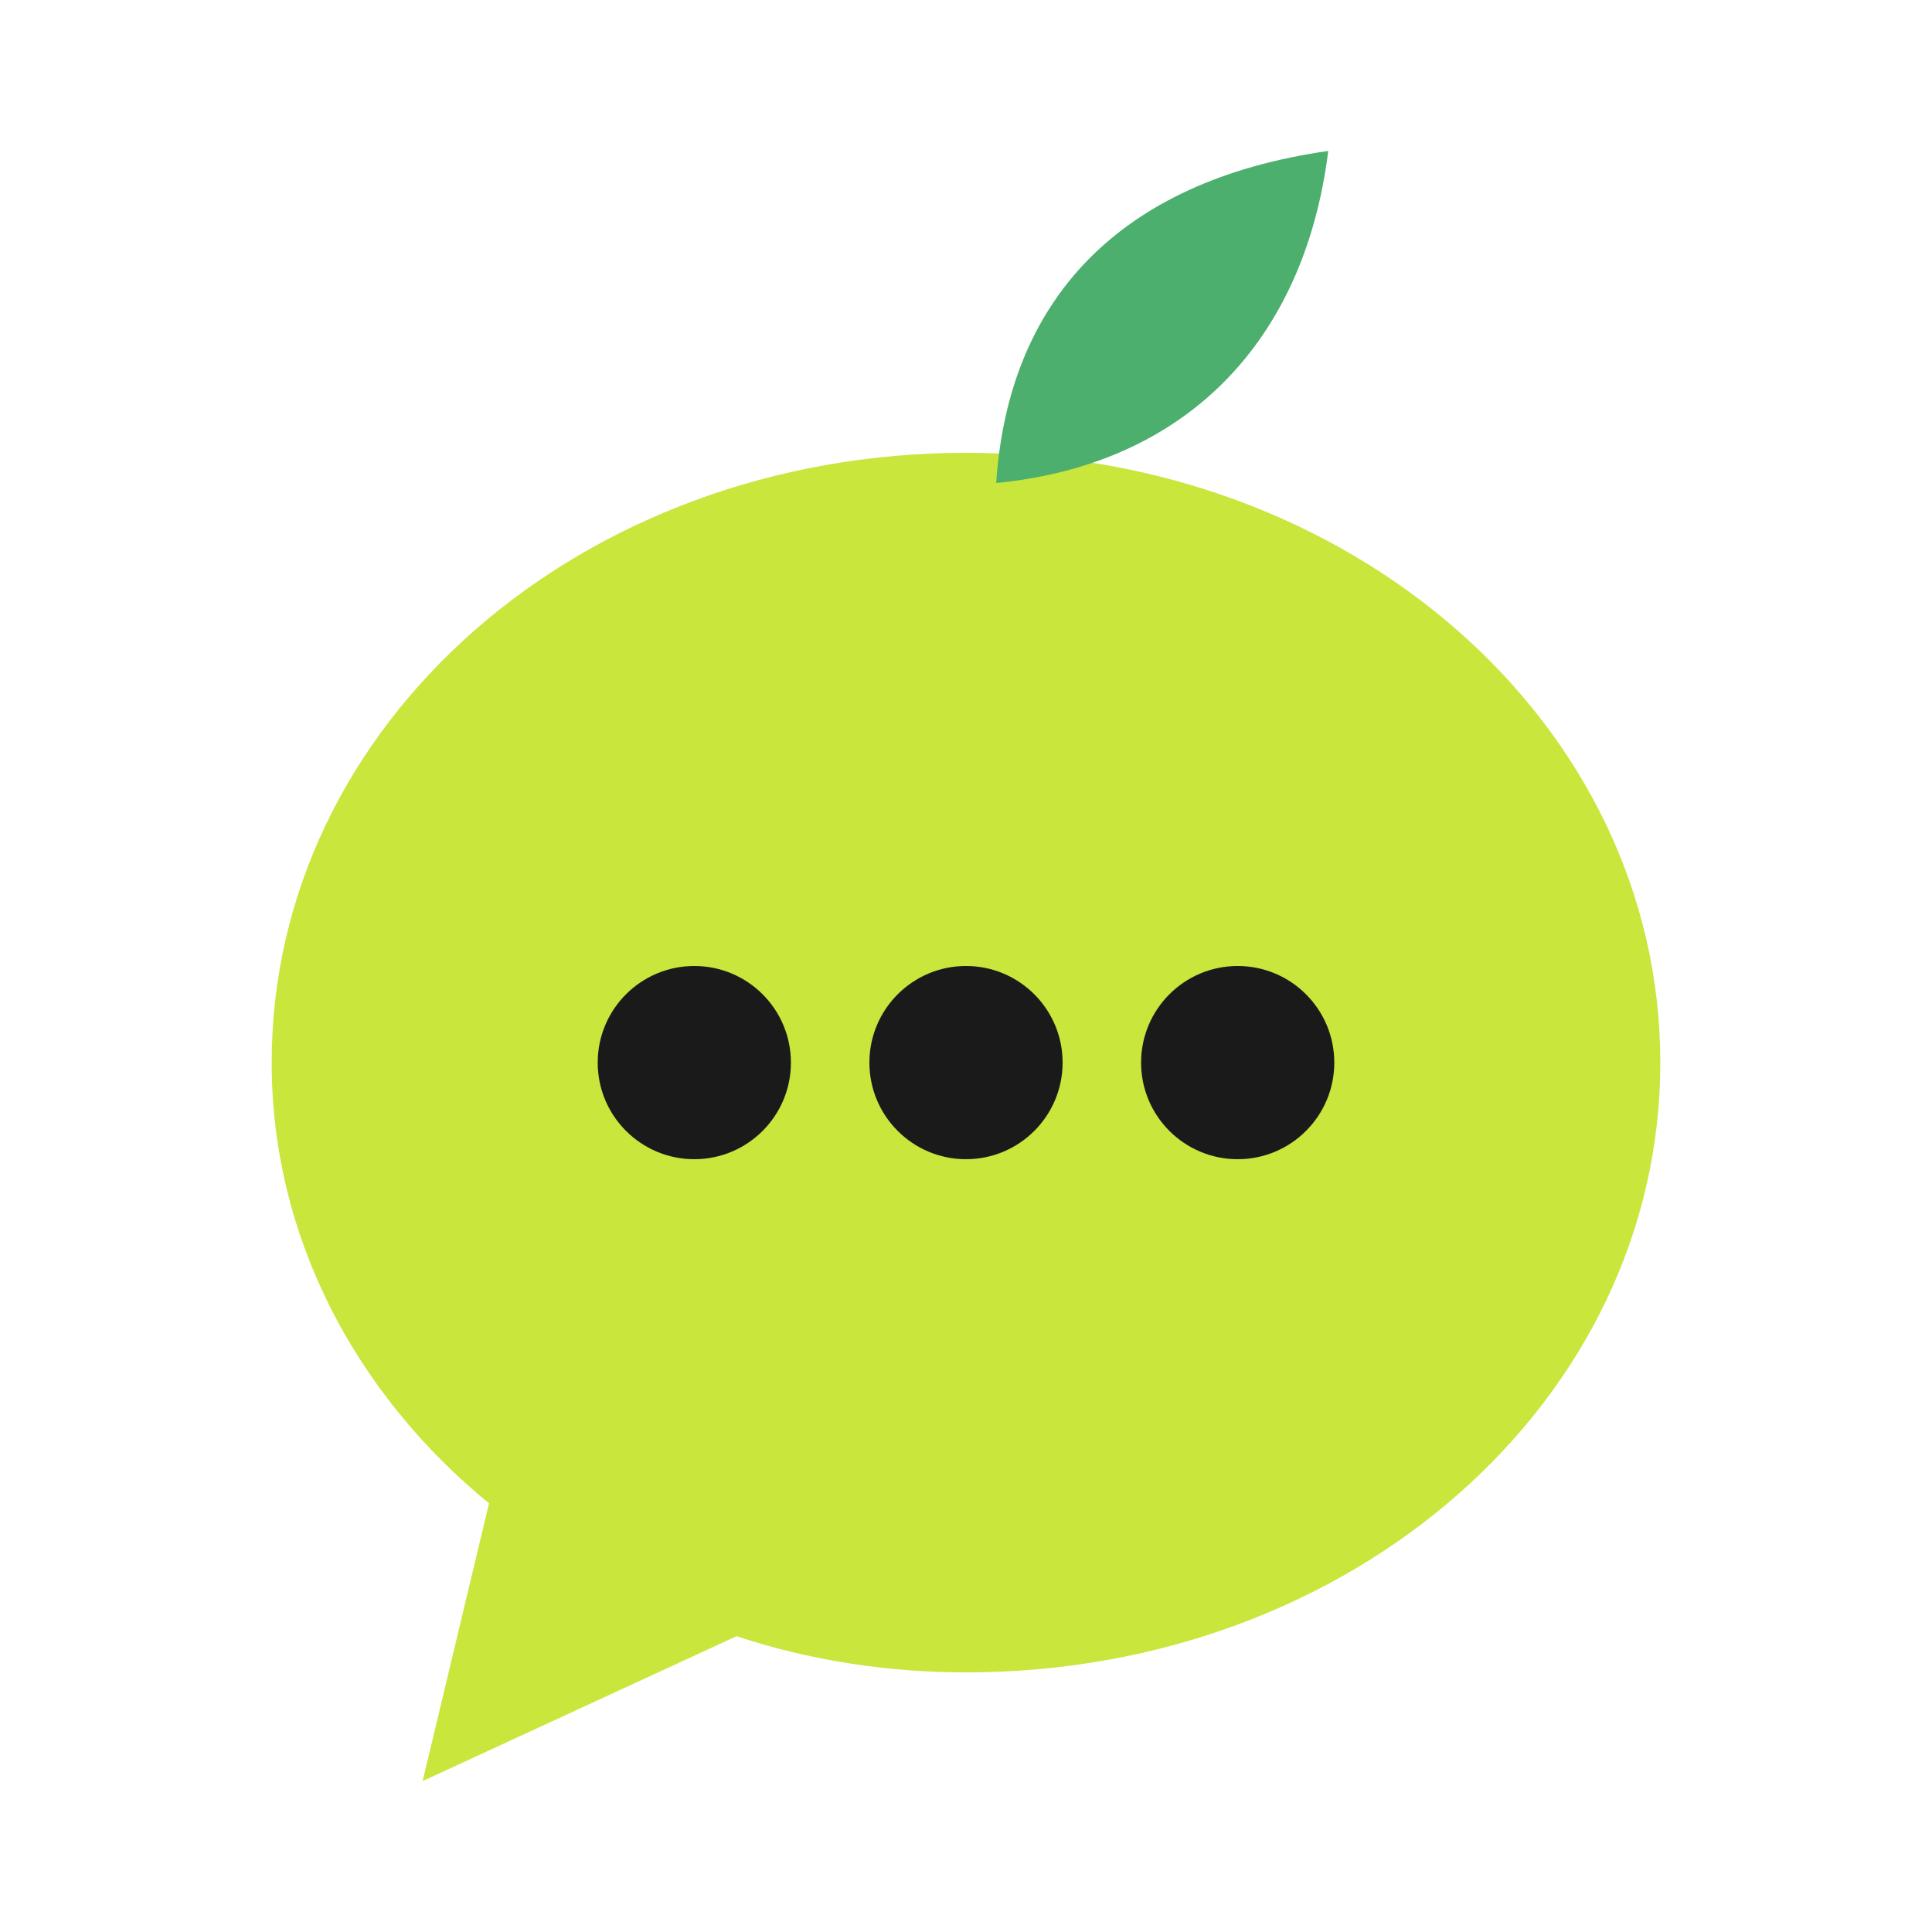
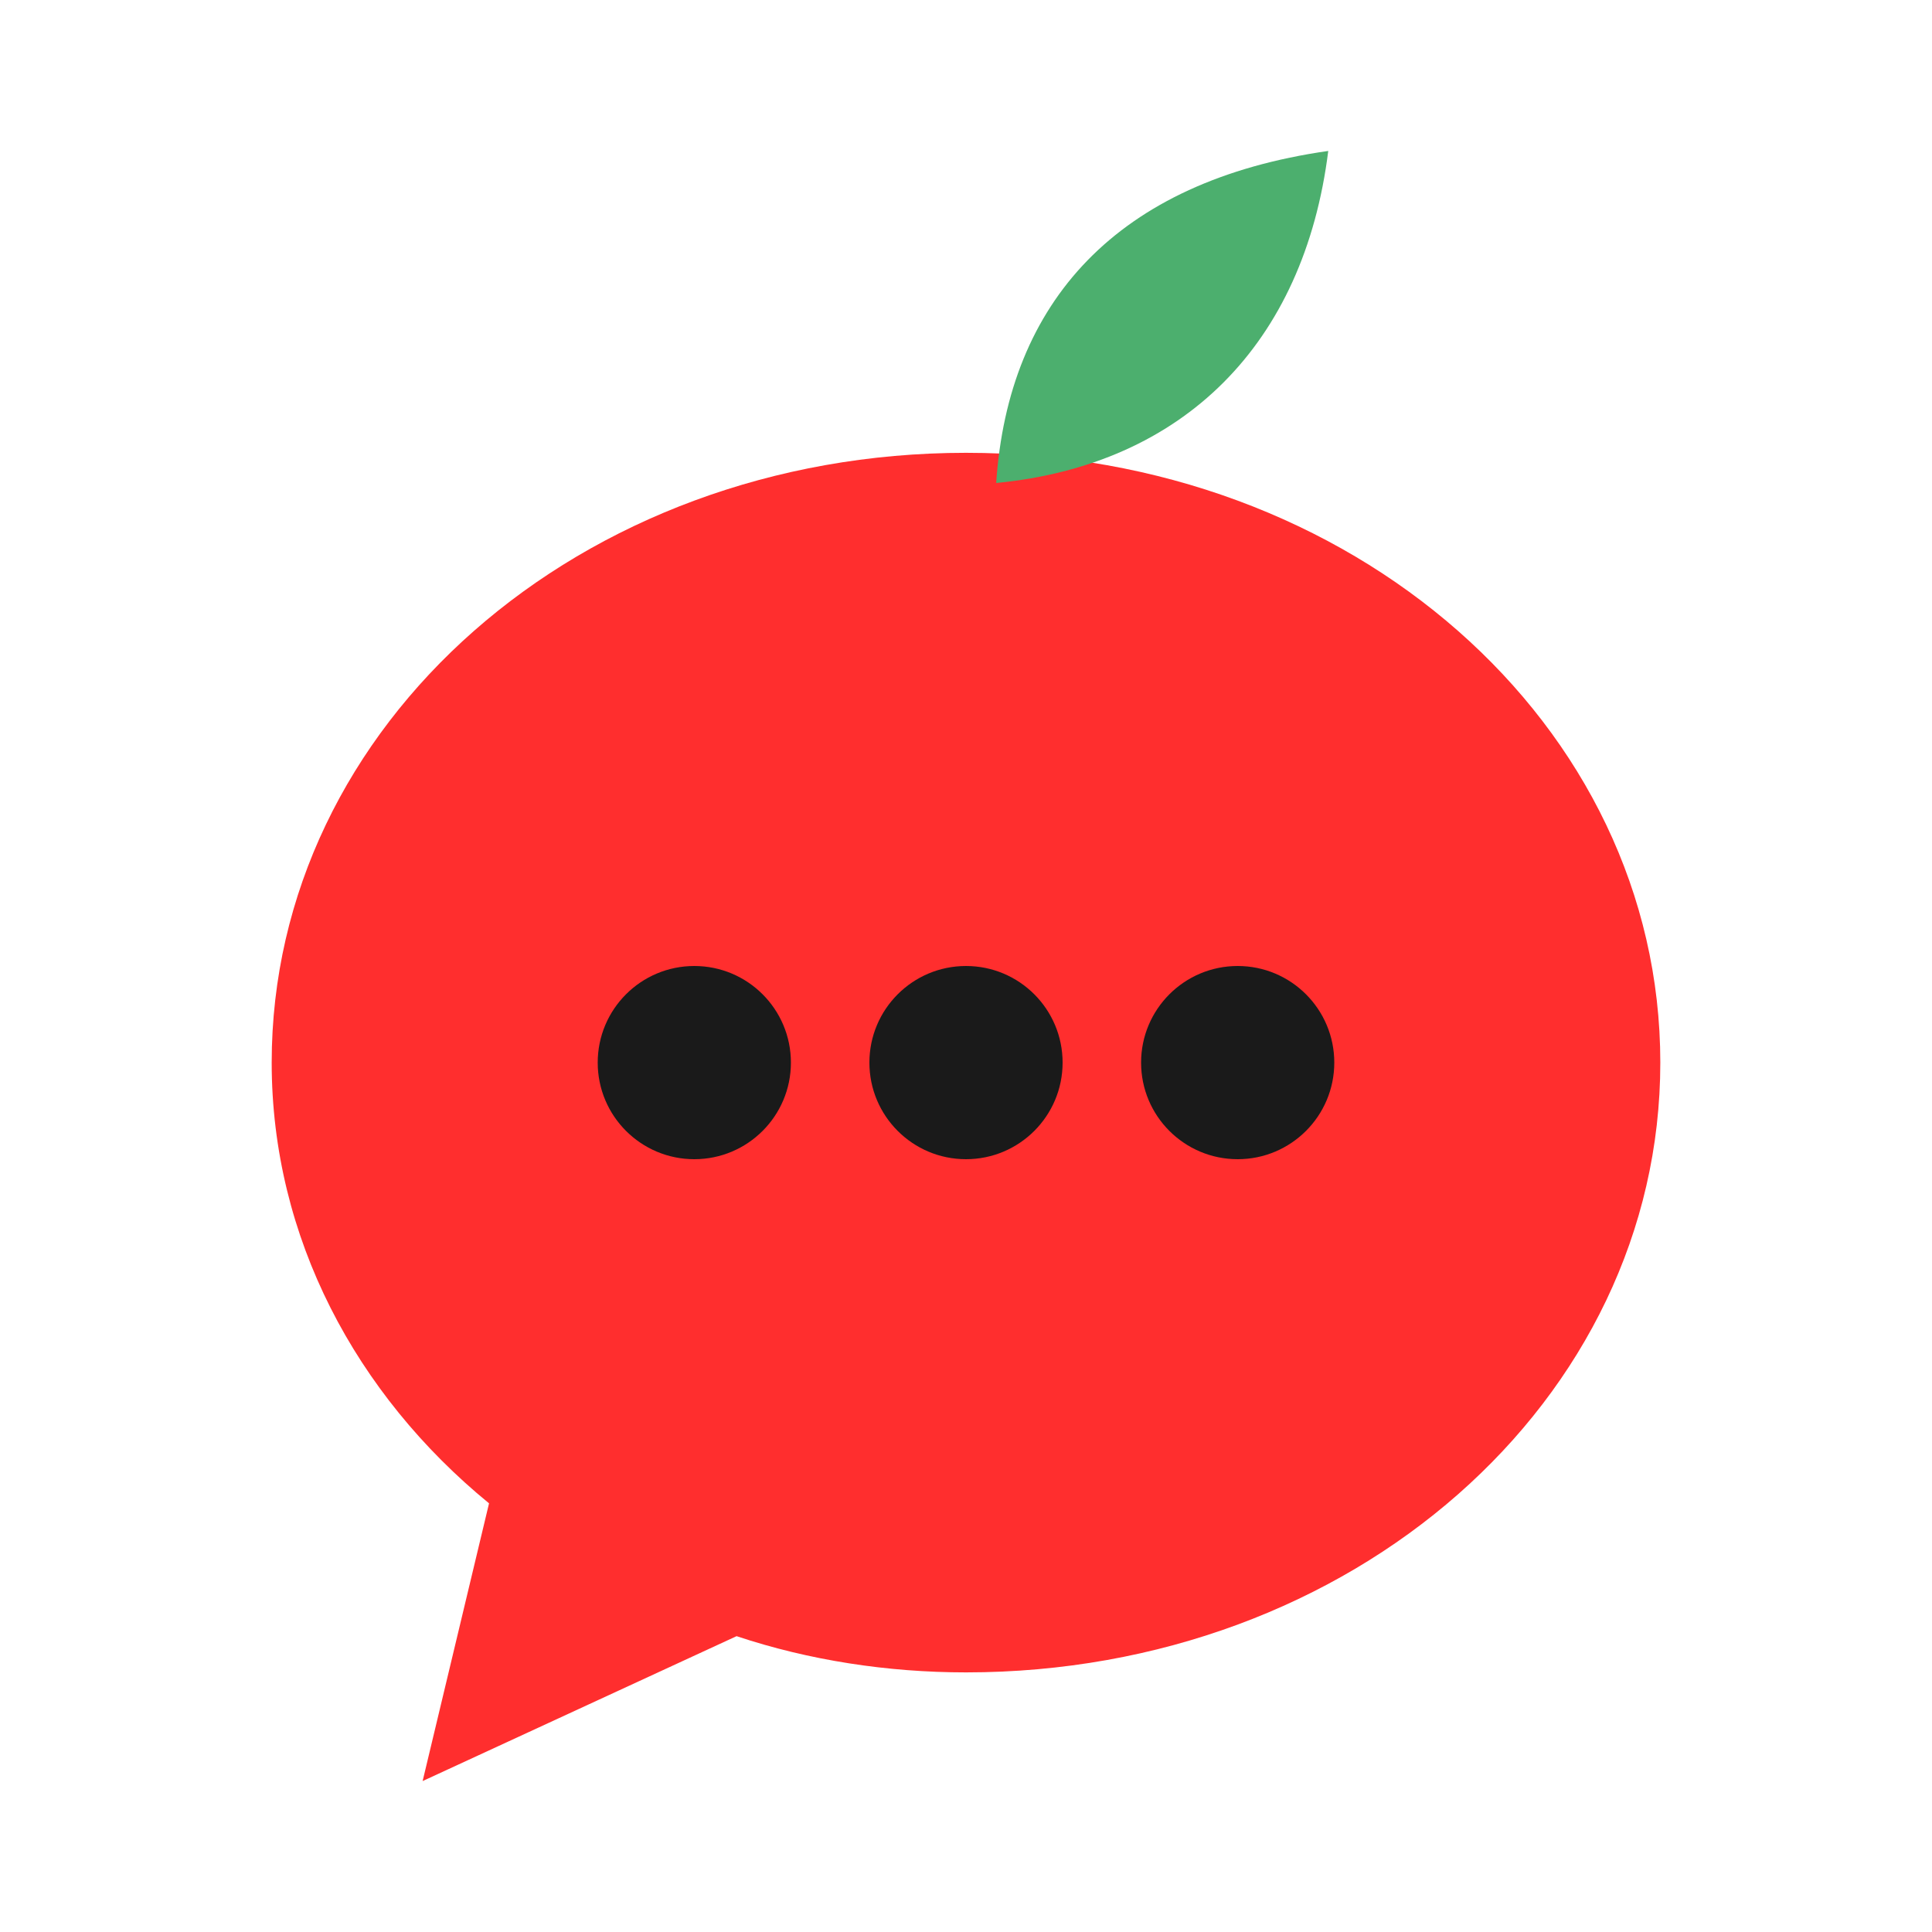
<svg xmlns="http://www.w3.org/2000/svg" viewBox="0 0 32 32">
-   <path d="M16 7.5C9.6 7.5 4.5 12 4.5 17.6c0 2.9 1.4 5.5 3.6 7.3L7 29.5l5.2-2.4c1.2.4 2.5.6 3.8.6 6.4 0 11.5-4.5 11.5-10.1S22.4 7.5 16 7.5z" fill="#C8E63C" />
+   <path d="M16 7.5C9.6 7.5 4.5 12 4.5 17.6c0 2.9 1.4 5.5 3.6 7.3L7 29.5l5.2-2.4c1.2.4 2.5.6 3.8.6 6.4 0 11.5-4.5 11.5-10.1S22.4 7.5 16 7.5z" fill="#FF2E2E" />
  <path d="M16.5 8c.2-3 2-5 5.5-5.5-.4 3.2-2.4 5.2-5.5 5.5z" fill="#4CAF6E" />
  <circle cx="11.5" cy="17.6" r="1.6" fill="#1A1A1A" />
  <circle cx="16" cy="17.6" r="1.6" fill="#1A1A1A" />
  <circle cx="20.5" cy="17.6" r="1.6" fill="#1A1A1A" />
</svg>
